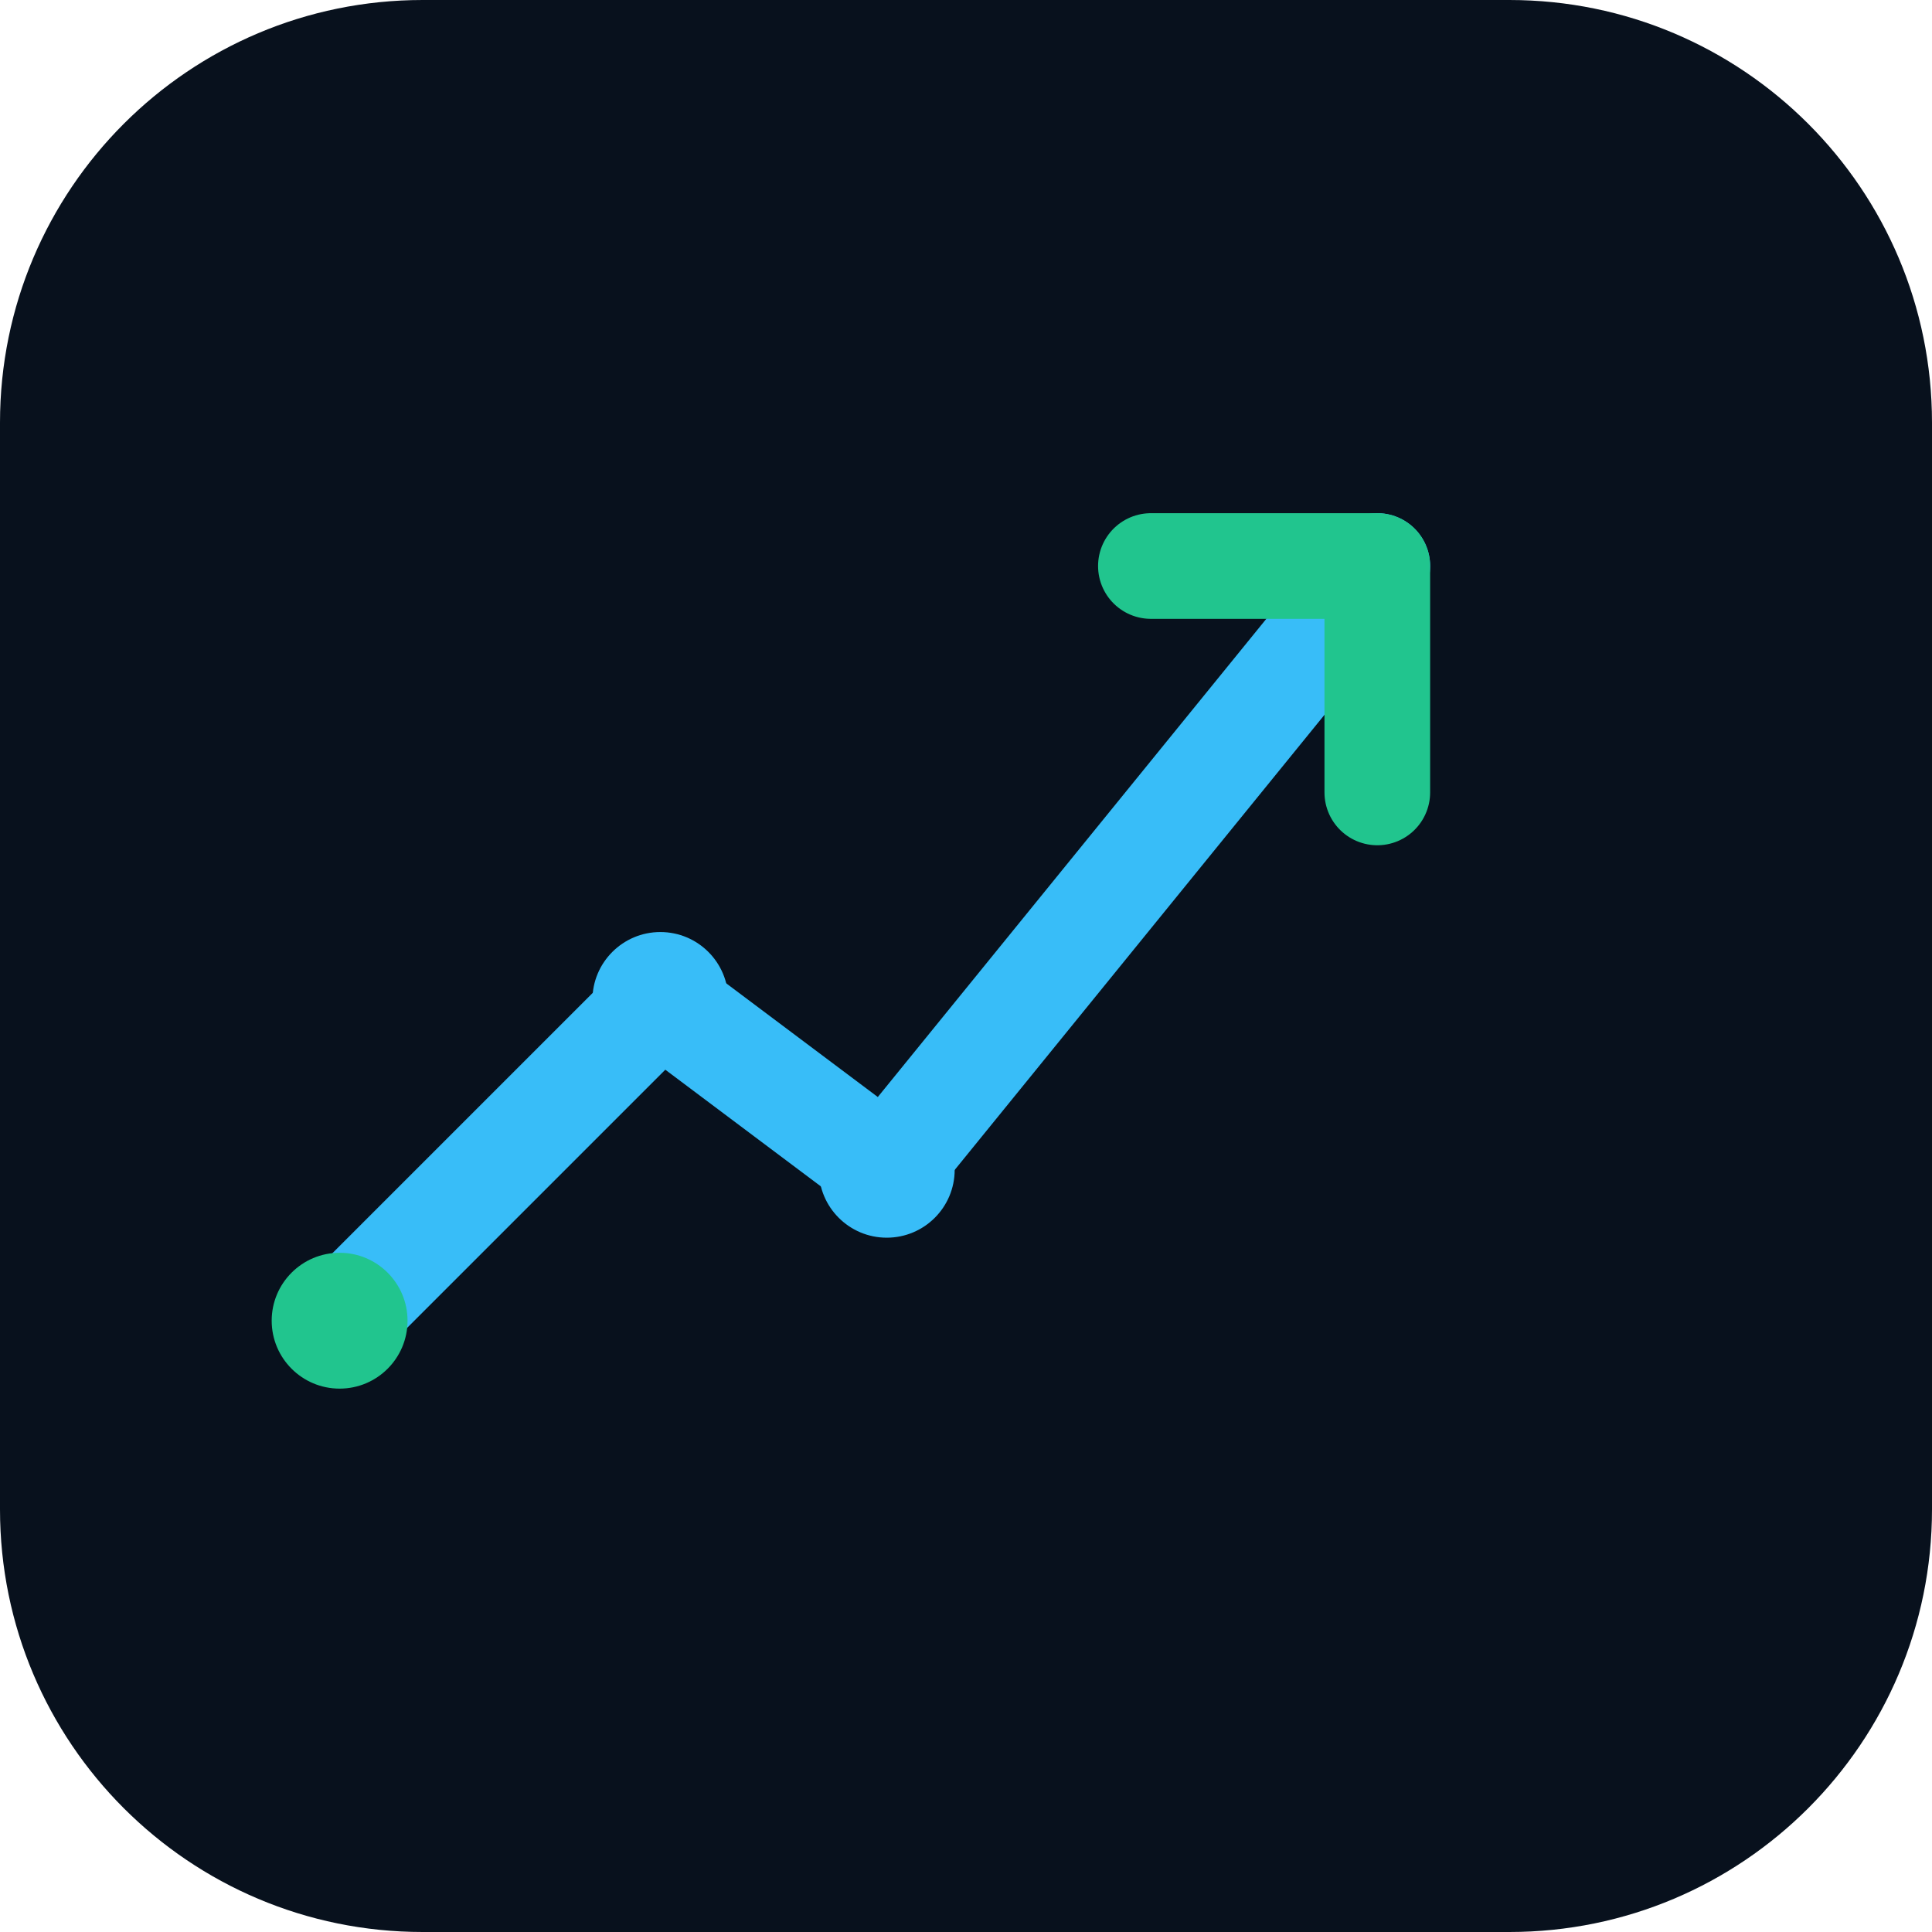
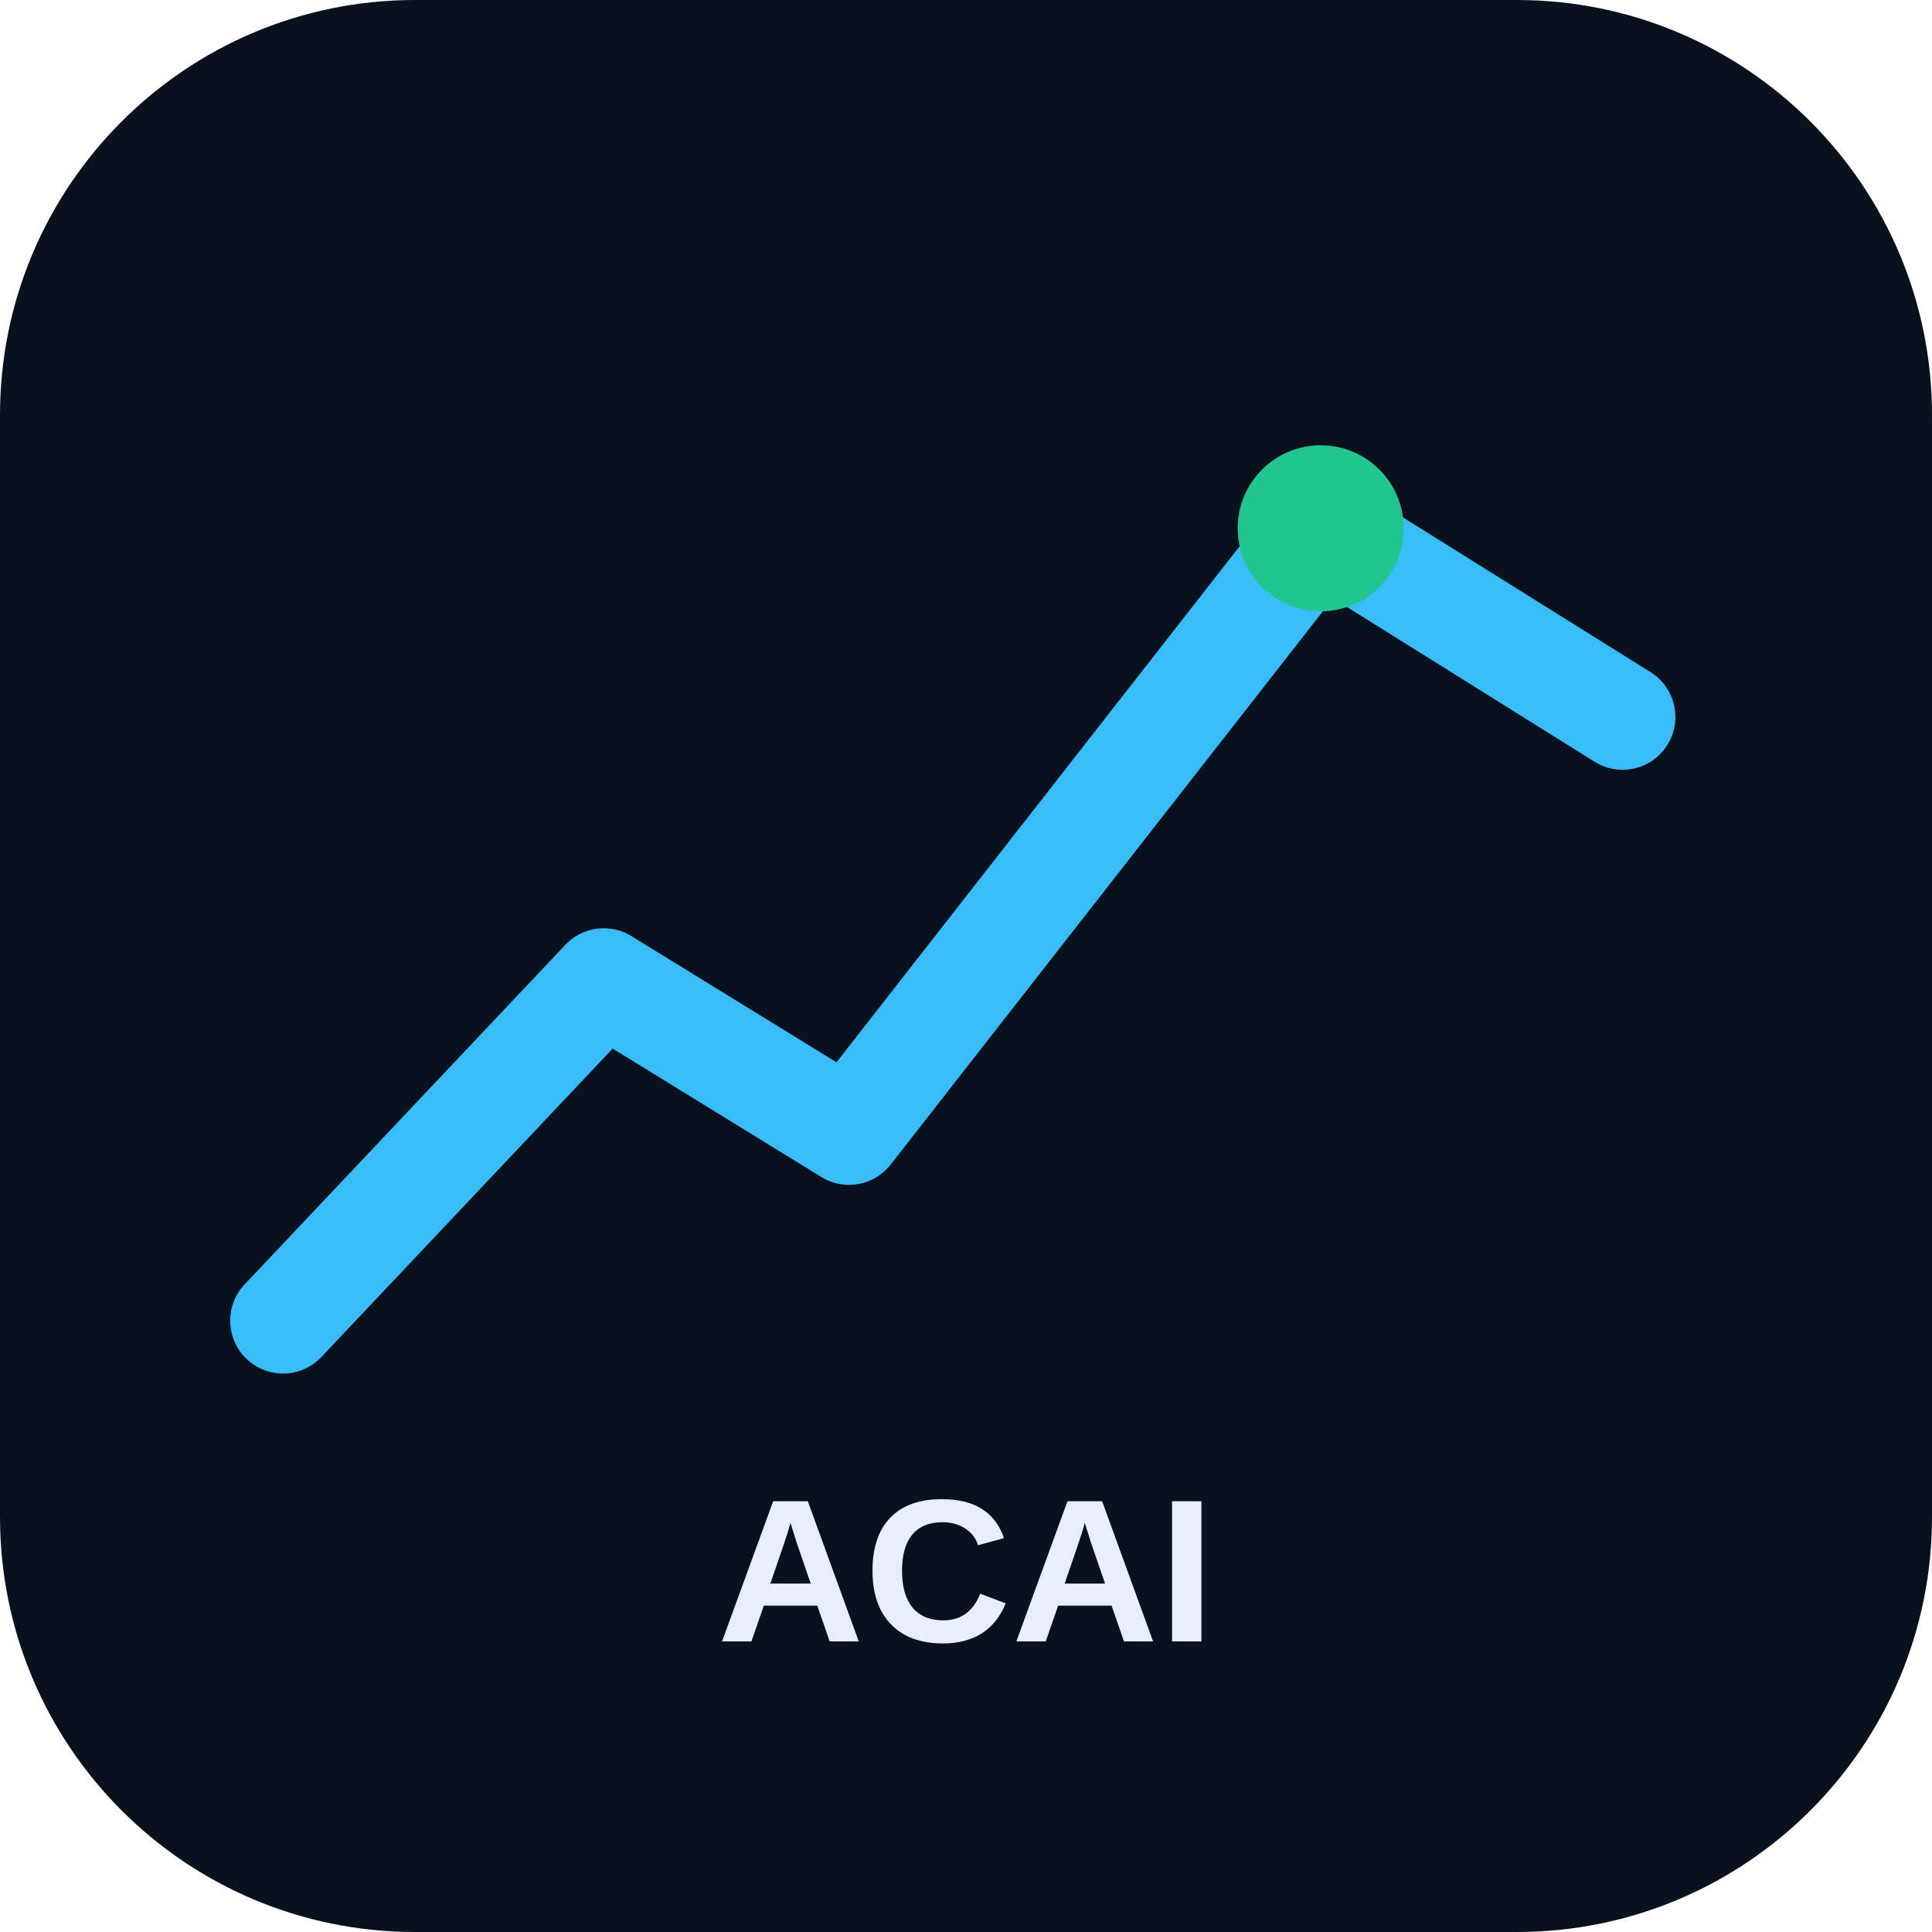
<svg xmlns="http://www.w3.org/2000/svg" viewBox="0 0 512 512">
-   <rect width="512" height="512" rx="112" fill="#08111d" />
-   <path d="M90 350 L175 265 L235 310 L365 150" fill="none" stroke="#38bdf8" stroke-width="28" stroke-linecap="round" stroke-linejoin="round" />
-   <path d="M305 150 H365 V210" fill="none" stroke="#21c58e" stroke-width="28" stroke-linecap="round" stroke-linejoin="round" />
-   <circle cx="90" cy="350" r="18" fill="#21c58e" />
-   <circle cx="175" cy="265" r="18" fill="#38bdf8" />
-   <circle cx="235" cy="310" r="18" fill="#38bdf8" />
+   <rect width="512" height="512" rx="110" fill="#08111d" />
+   <path d="M75 350 L160 260 L225 300 L350 140 L430 190" fill="none" stroke="#38bdf8" stroke-width="28" stroke-linecap="round" stroke-linejoin="round" />
+   <circle cx="350" cy="140" r="22" fill="#21c58e" />
+   <text x="256" y="435" font-family="Arial" font-size="54" font-weight="bold" fill="#e7eef8" text-anchor="middle">ACAI</text>
</svg>
